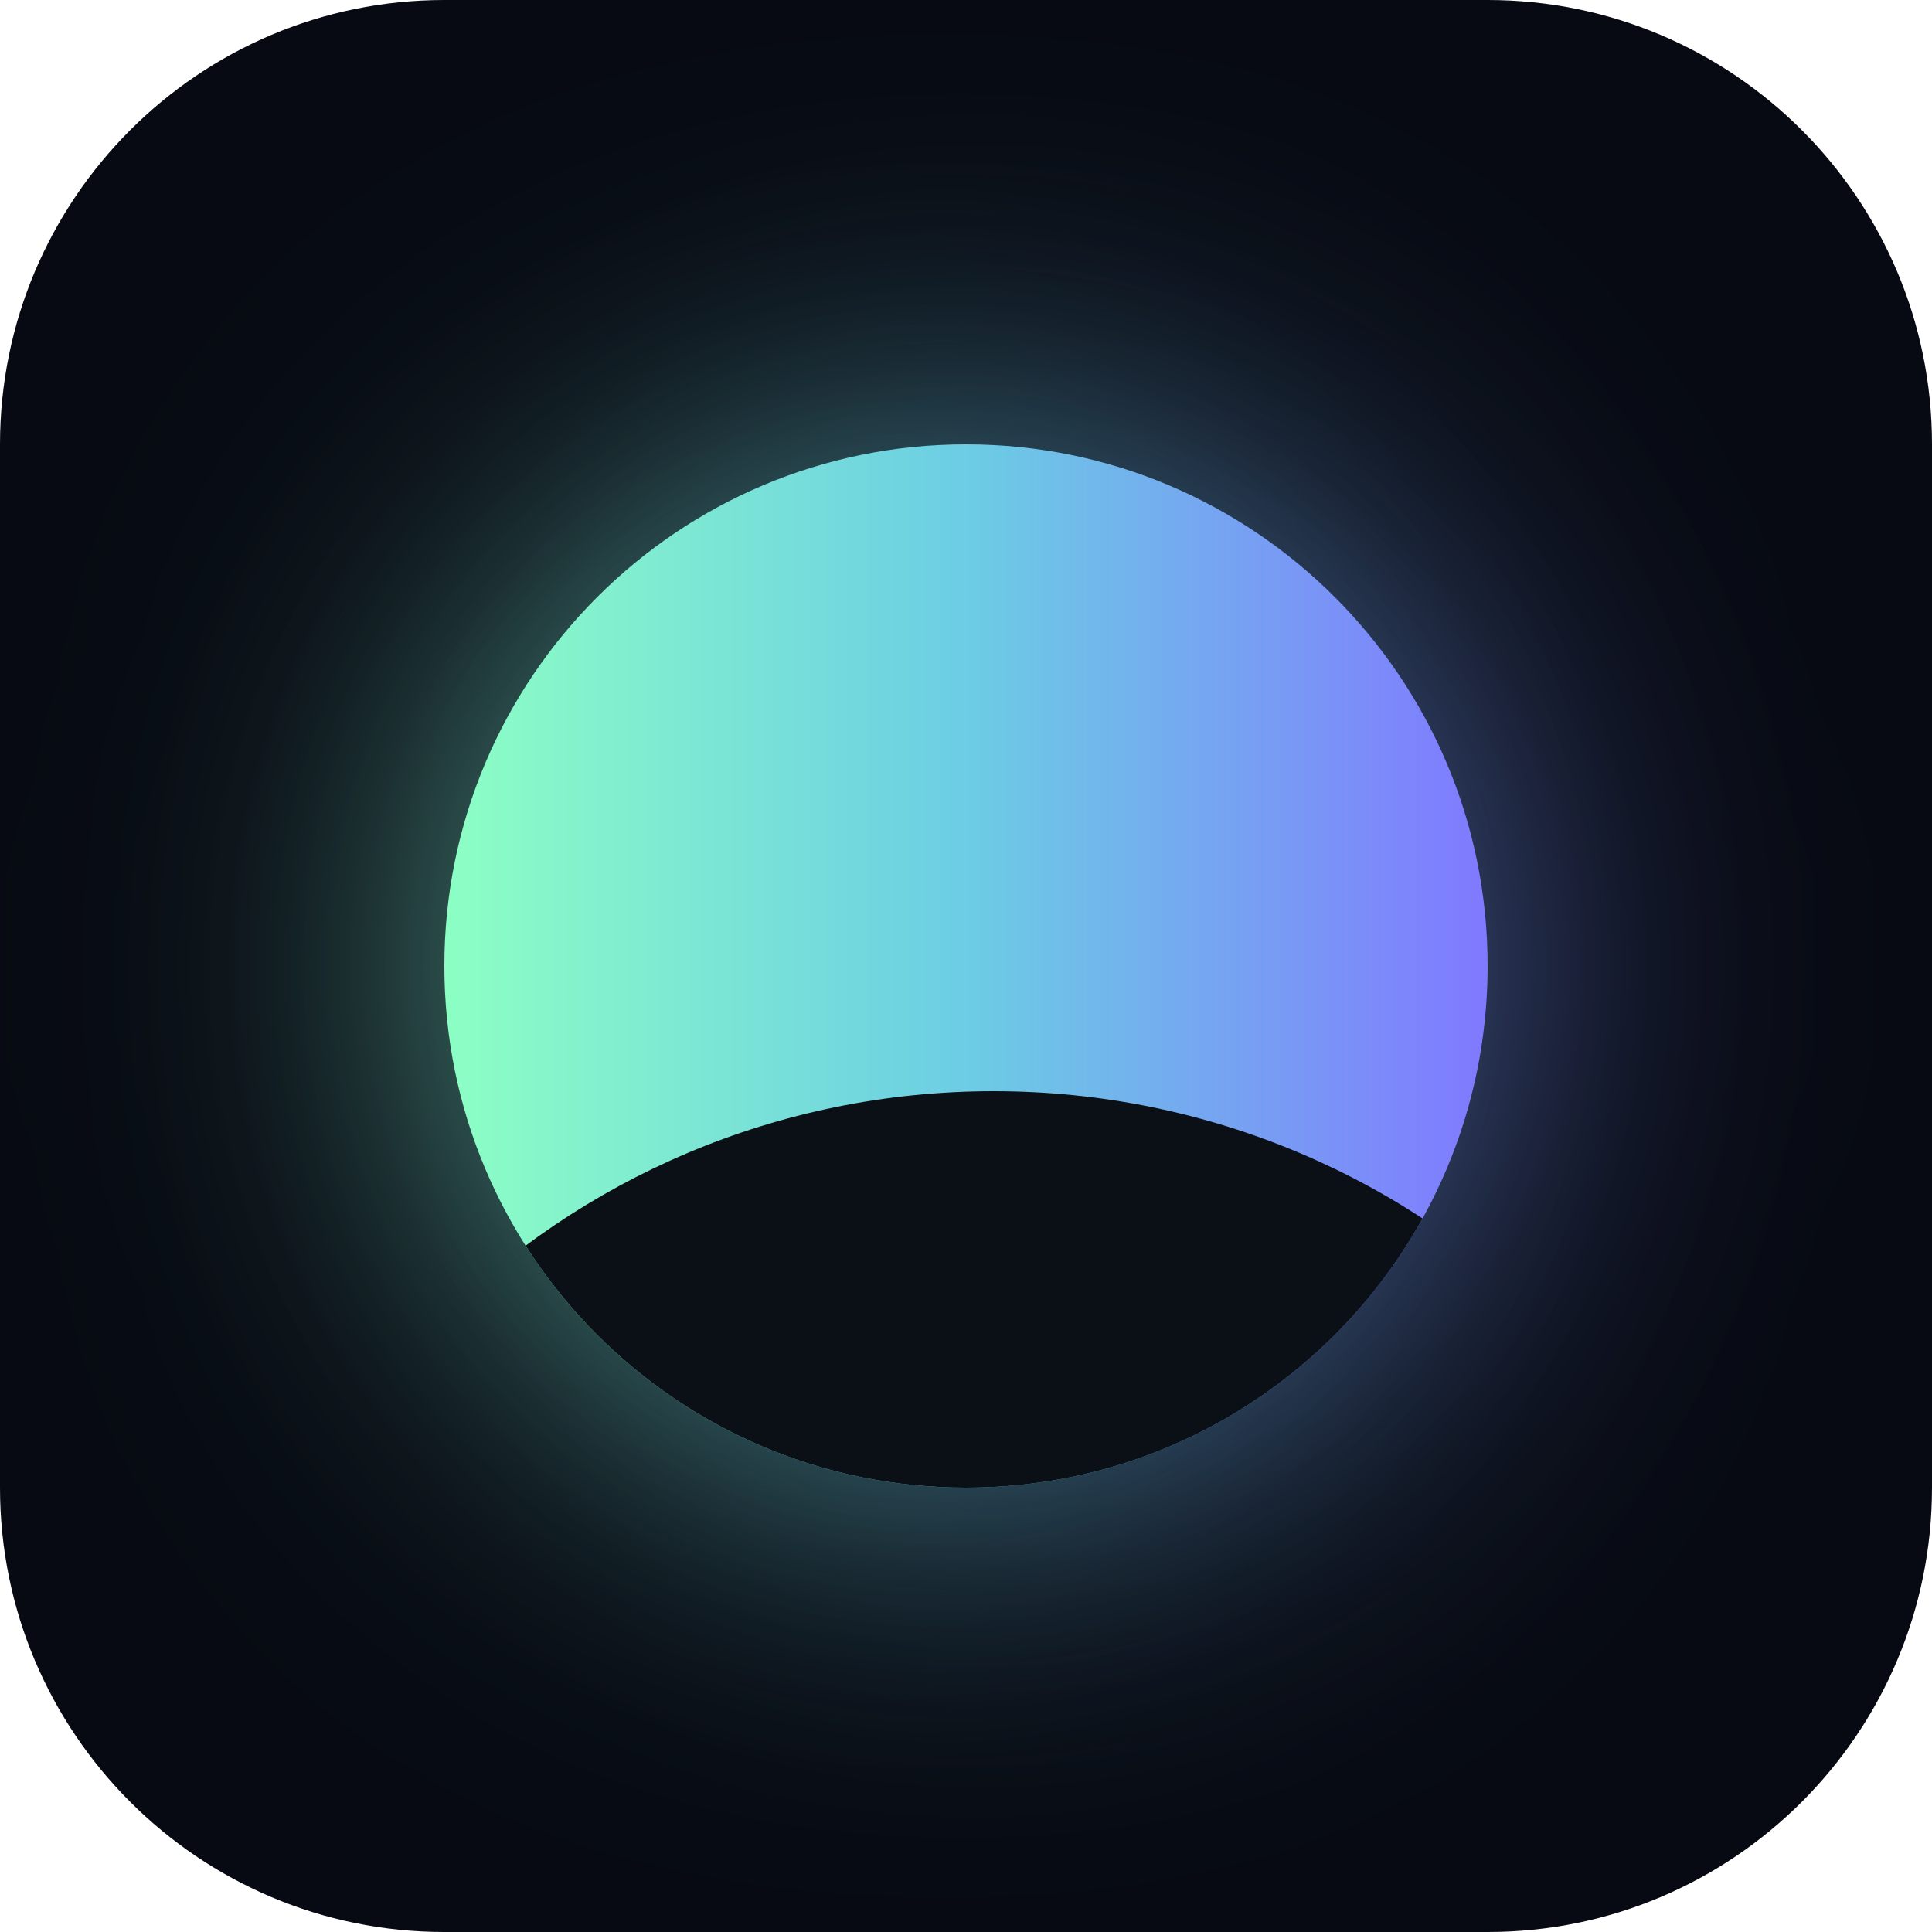
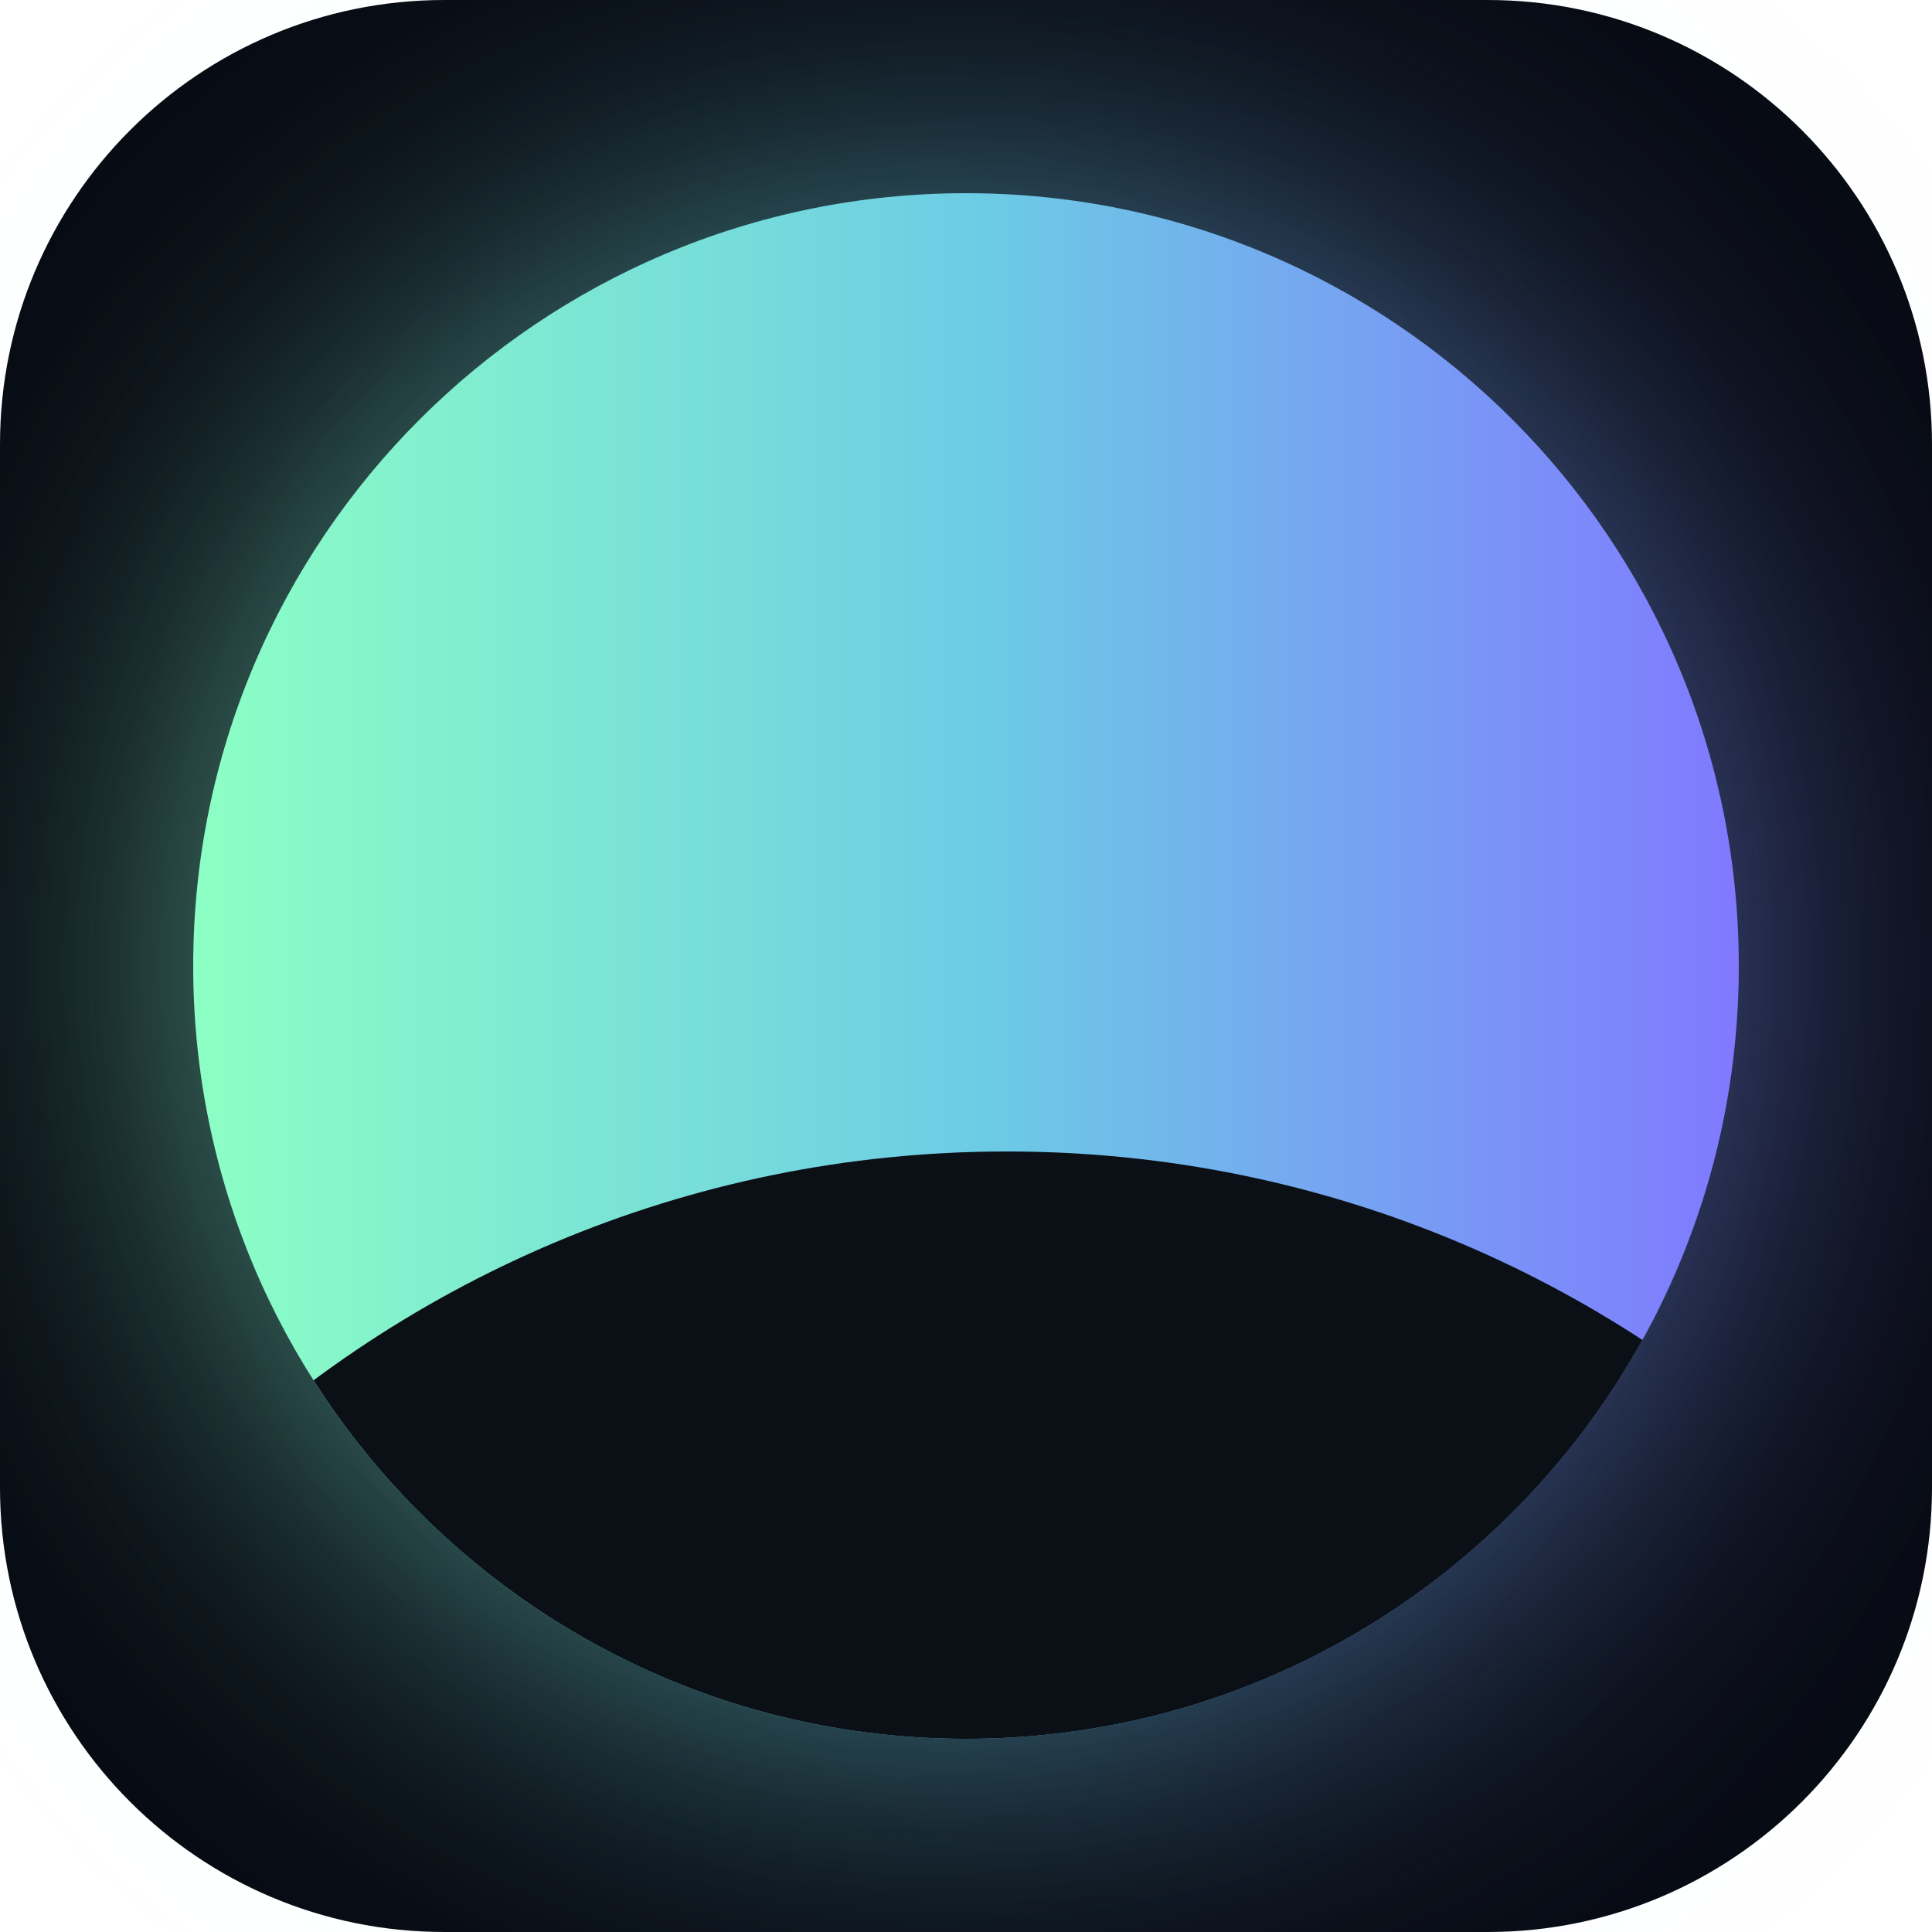
<svg xmlns="http://www.w3.org/2000/svg" viewBox="0 0 100 100">
  <rect width="100" height="100" rx="23.0" fill="#070A12" />
  <defs>
-     <linearGradient id="mg" gradientUnits="userSpaceOnUse" x1="23.00" y1="0" x2="77.00" y2="0">
+     <linearGradient id="mg" gradientUnits="userSpaceOnUse" x1="10.00" y1="0" x2="90.00" y2="0">
      <stop offset="0.0" stop-color="#8CFFC4" />
      <stop offset="0.5" stop-color="#6CCDE4" />
      <stop offset="1.0" stop-color="#8079FF" />
    </linearGradient>
    <clipPath id="mc">
-       <circle cx="50.00" cy="50.00" r="27.00" />
+       <circle cx="50.00" cy="50.00" r="40.00" />
    </clipPath>
    <filter id="mf" x="-100%" y="-100%" width="300%" height="300%">
-       <feGaussianBlur stdDeviation="10.26" />
+       <feGaussianBlur stdDeviation="15.20" />
    </filter>
  </defs>
-   <circle cx="50.00" cy="50.00" r="25.65" fill="url(#mg)" opacity="0.75" filter="url(#mf)" />
+   <circle cx="50.00" cy="50.00" r="38.00" fill="url(#mg)" opacity="0.75" filter="url(#mf)" />
  <g clip-path="url(#mc)">
-     <circle cx="50.00" cy="50.00" r="27.00" fill="url(#mg)" />
-     <circle cx="51.43" cy="97.17" r="40.69" fill="#0b0f16" />
+     <circle cx="50.00" cy="50.00" r="40.00" fill="url(#mg)" />
+     <circle cx="52.12" cy="119.88" r="60.28" fill="#0b0f16" />
  </g>
</svg>
